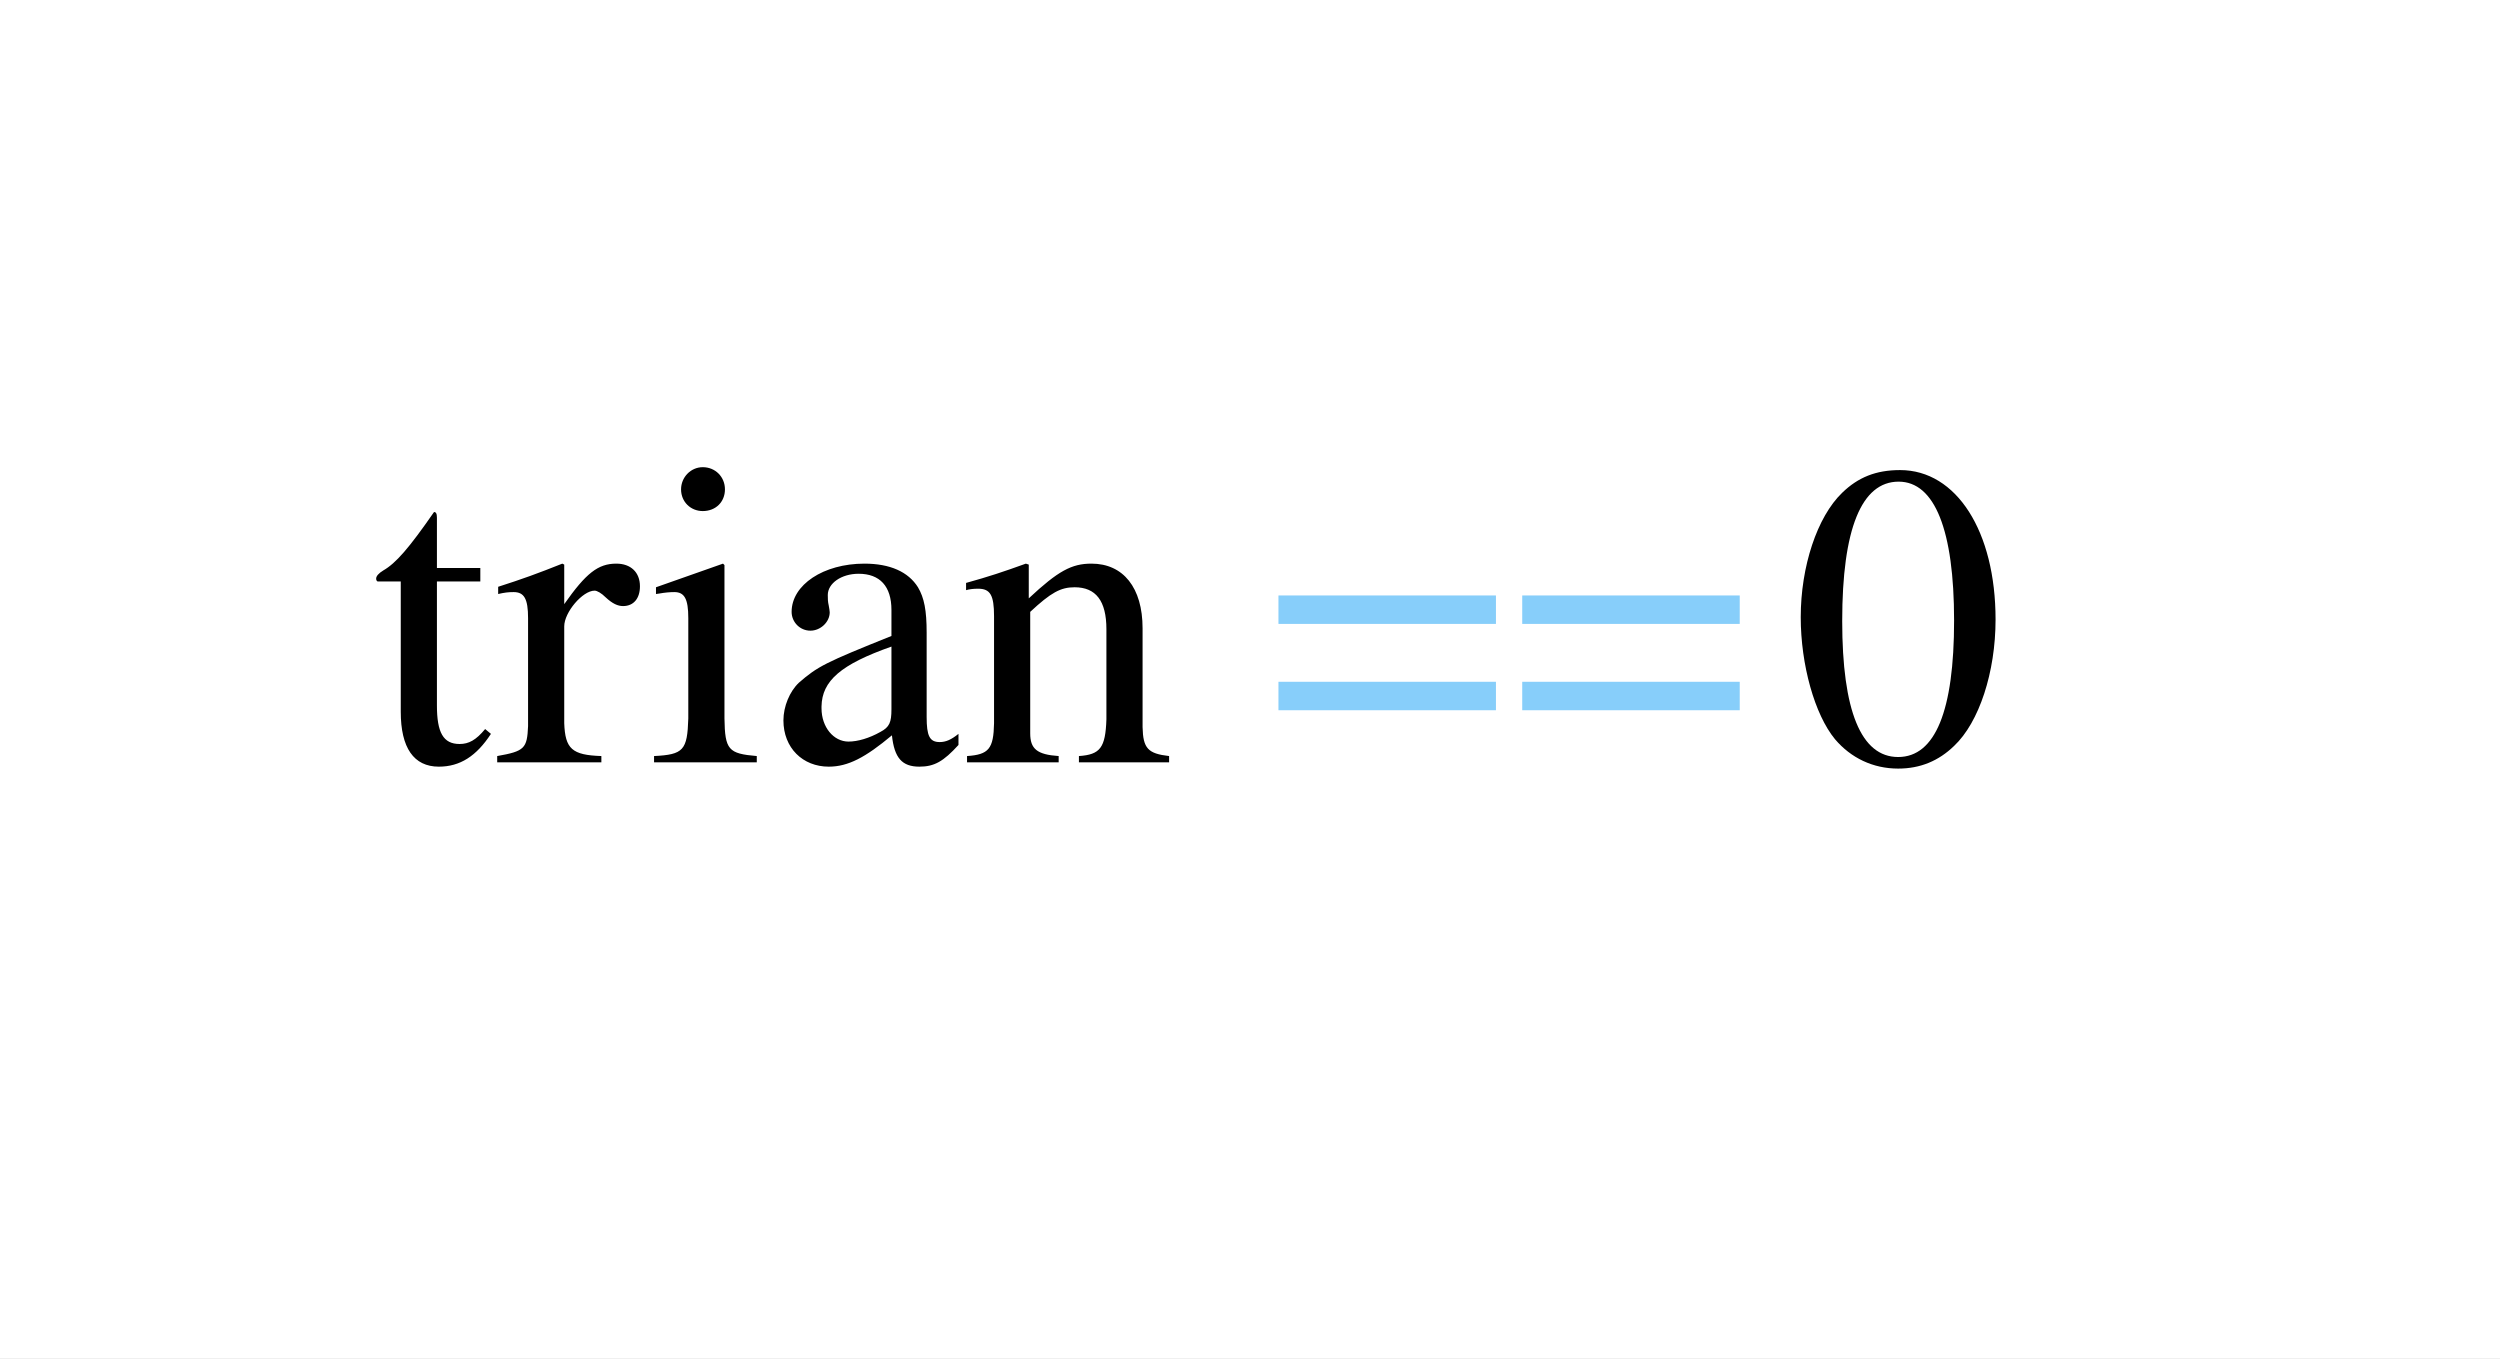
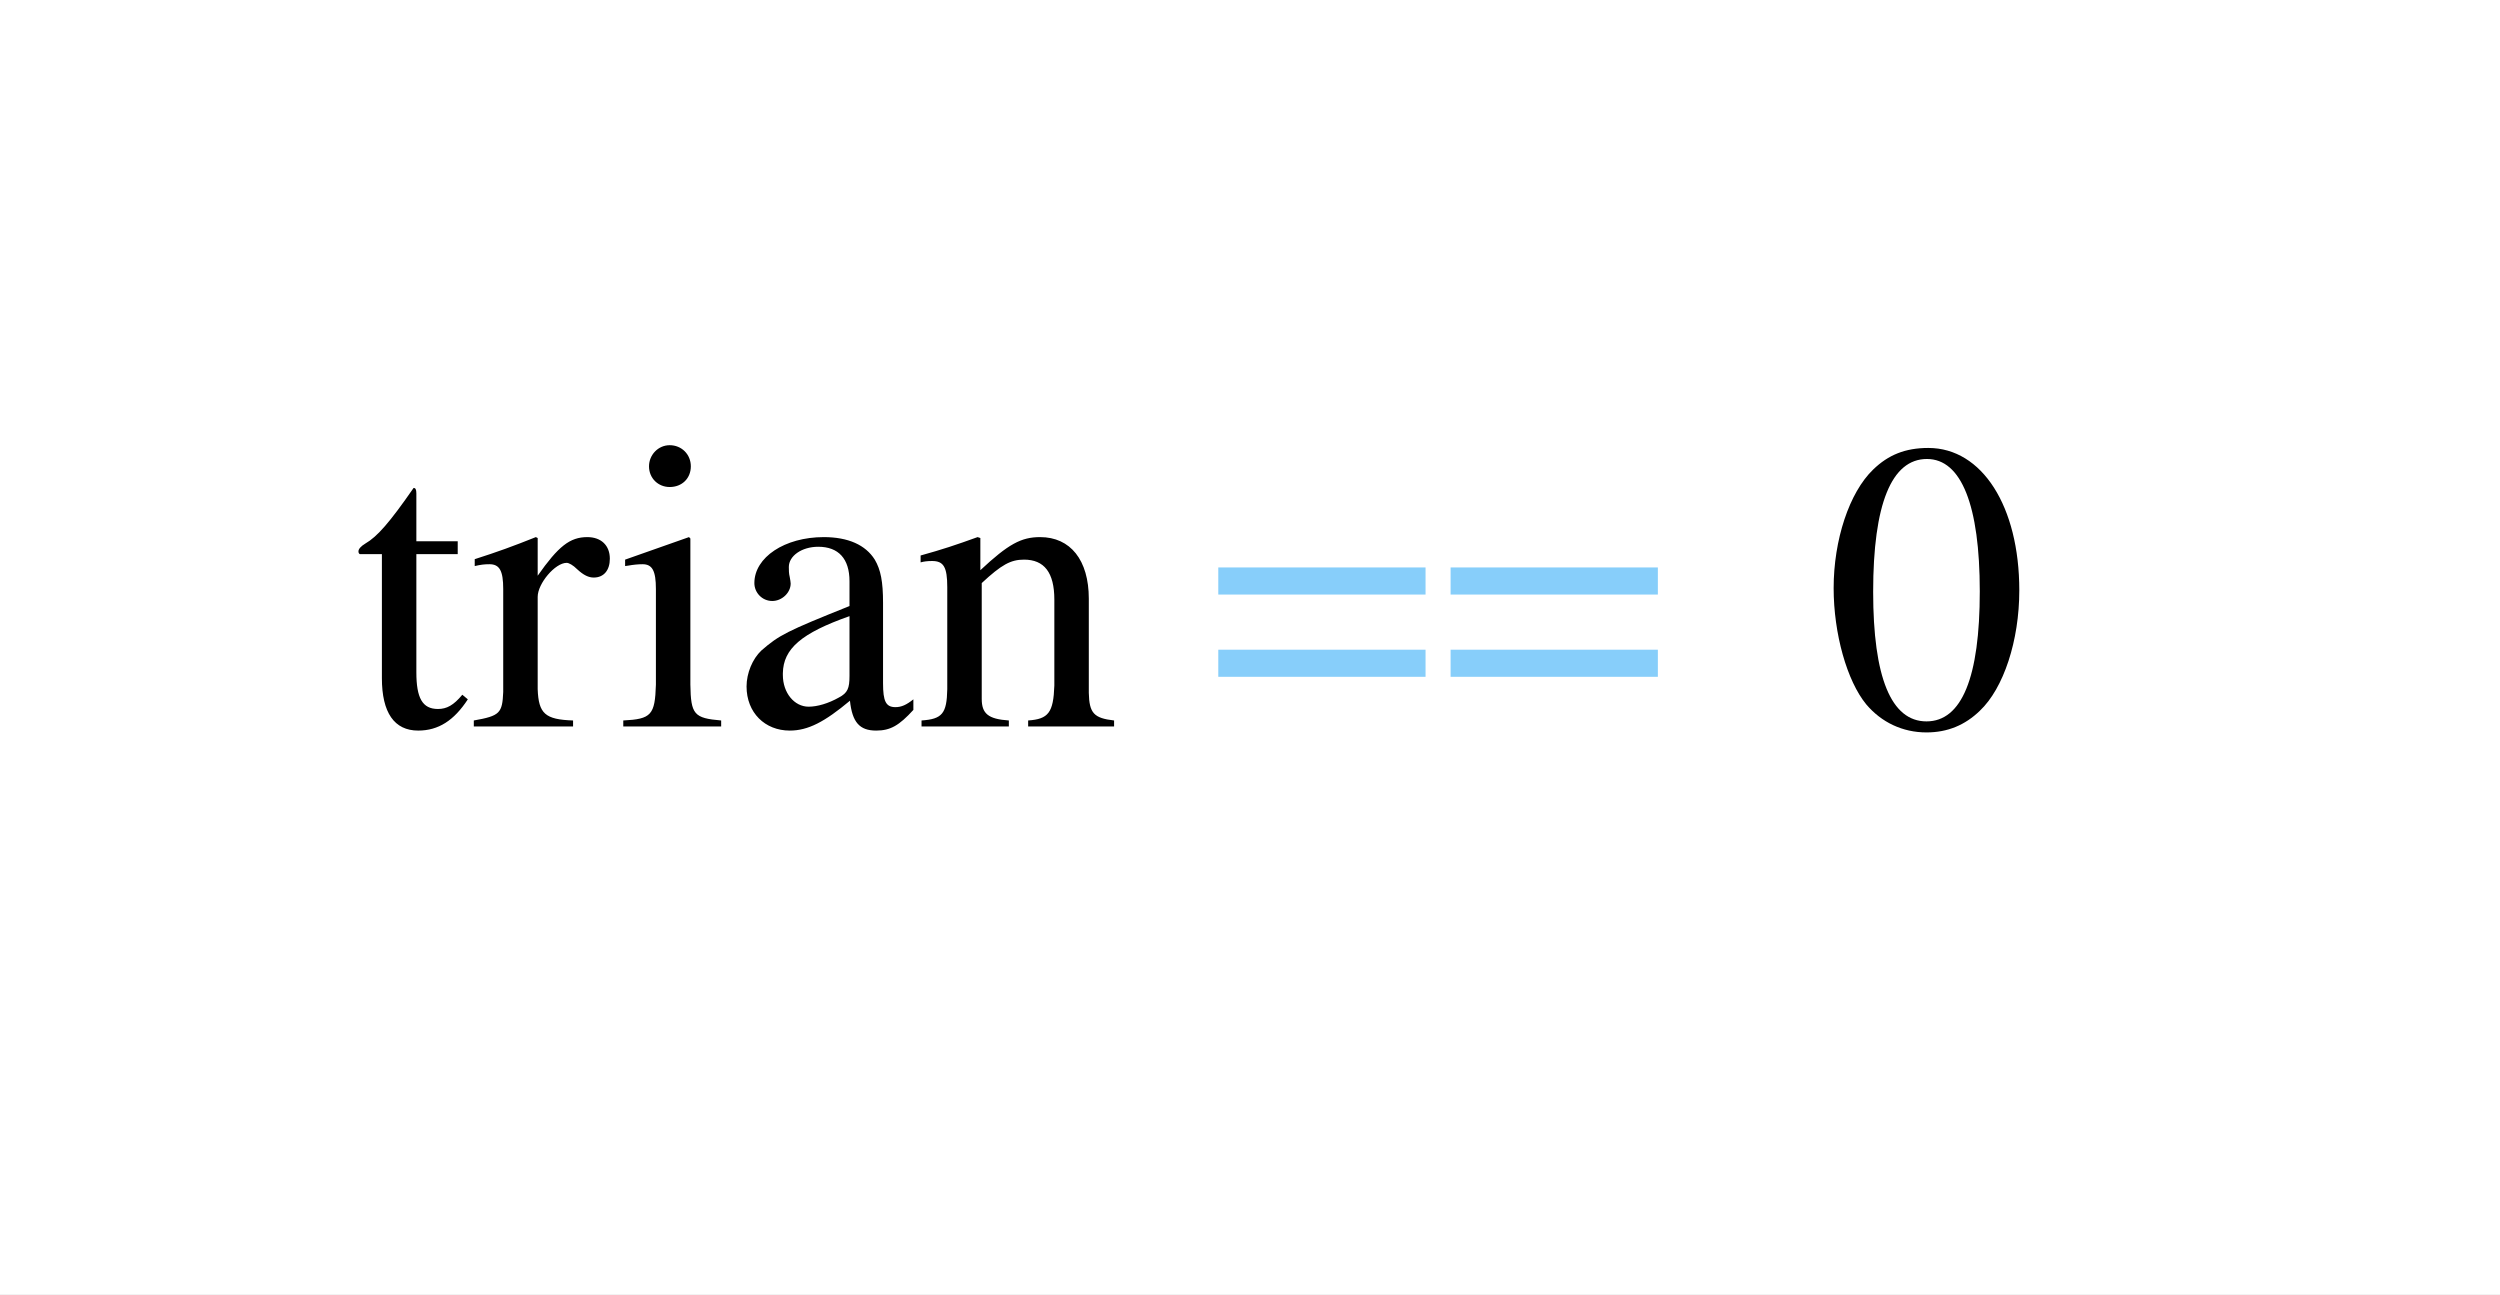
- <svg xmlns="http://www.w3.org/2000/svg" width="81pt" height="44pt" viewBox="0.00 0.00 81.00 44.00">
+ <svg xmlns="http://www.w3.org/2000/svg" width="85pt" height="44pt" viewBox="0.00 0.00 85.00 44.00">
  <g id="graph0" class="graph" transform="scale(1 1) rotate(0) translate(4 40)">
-     <polygon fill="white" stroke="none" points="-4,4 -4,-40 77,-40 77,4 -4,4" />
+     <polygon fill="white" stroke="none" points="-4,4 -4,-40 81,-40 81,4 -4,4" />
    <g id="node1" class="node">
      <text text-anchor="start" x="8" y="-15.3" font-family="Times,serif" font-size="14.00">trian </text>
-       <text text-anchor="start" x="37" y="-15.3" font-family="Times,serif" font-size="14.00" fill="lightskyblue">==</text>
-       <text text-anchor="start" x="54" y="-15.3" font-family="Times,serif" font-size="14.00"> 0</text>
+       <text text-anchor="start" x="37" y="-15.3" font-family="Times,serif" font-size="14.00" fill="lightskyblue">== </text>
+       <text text-anchor="start" x="58" y="-15.3" font-family="Times,serif" font-size="14.00"> 0</text>
    </g>
  </g>
</svg>
